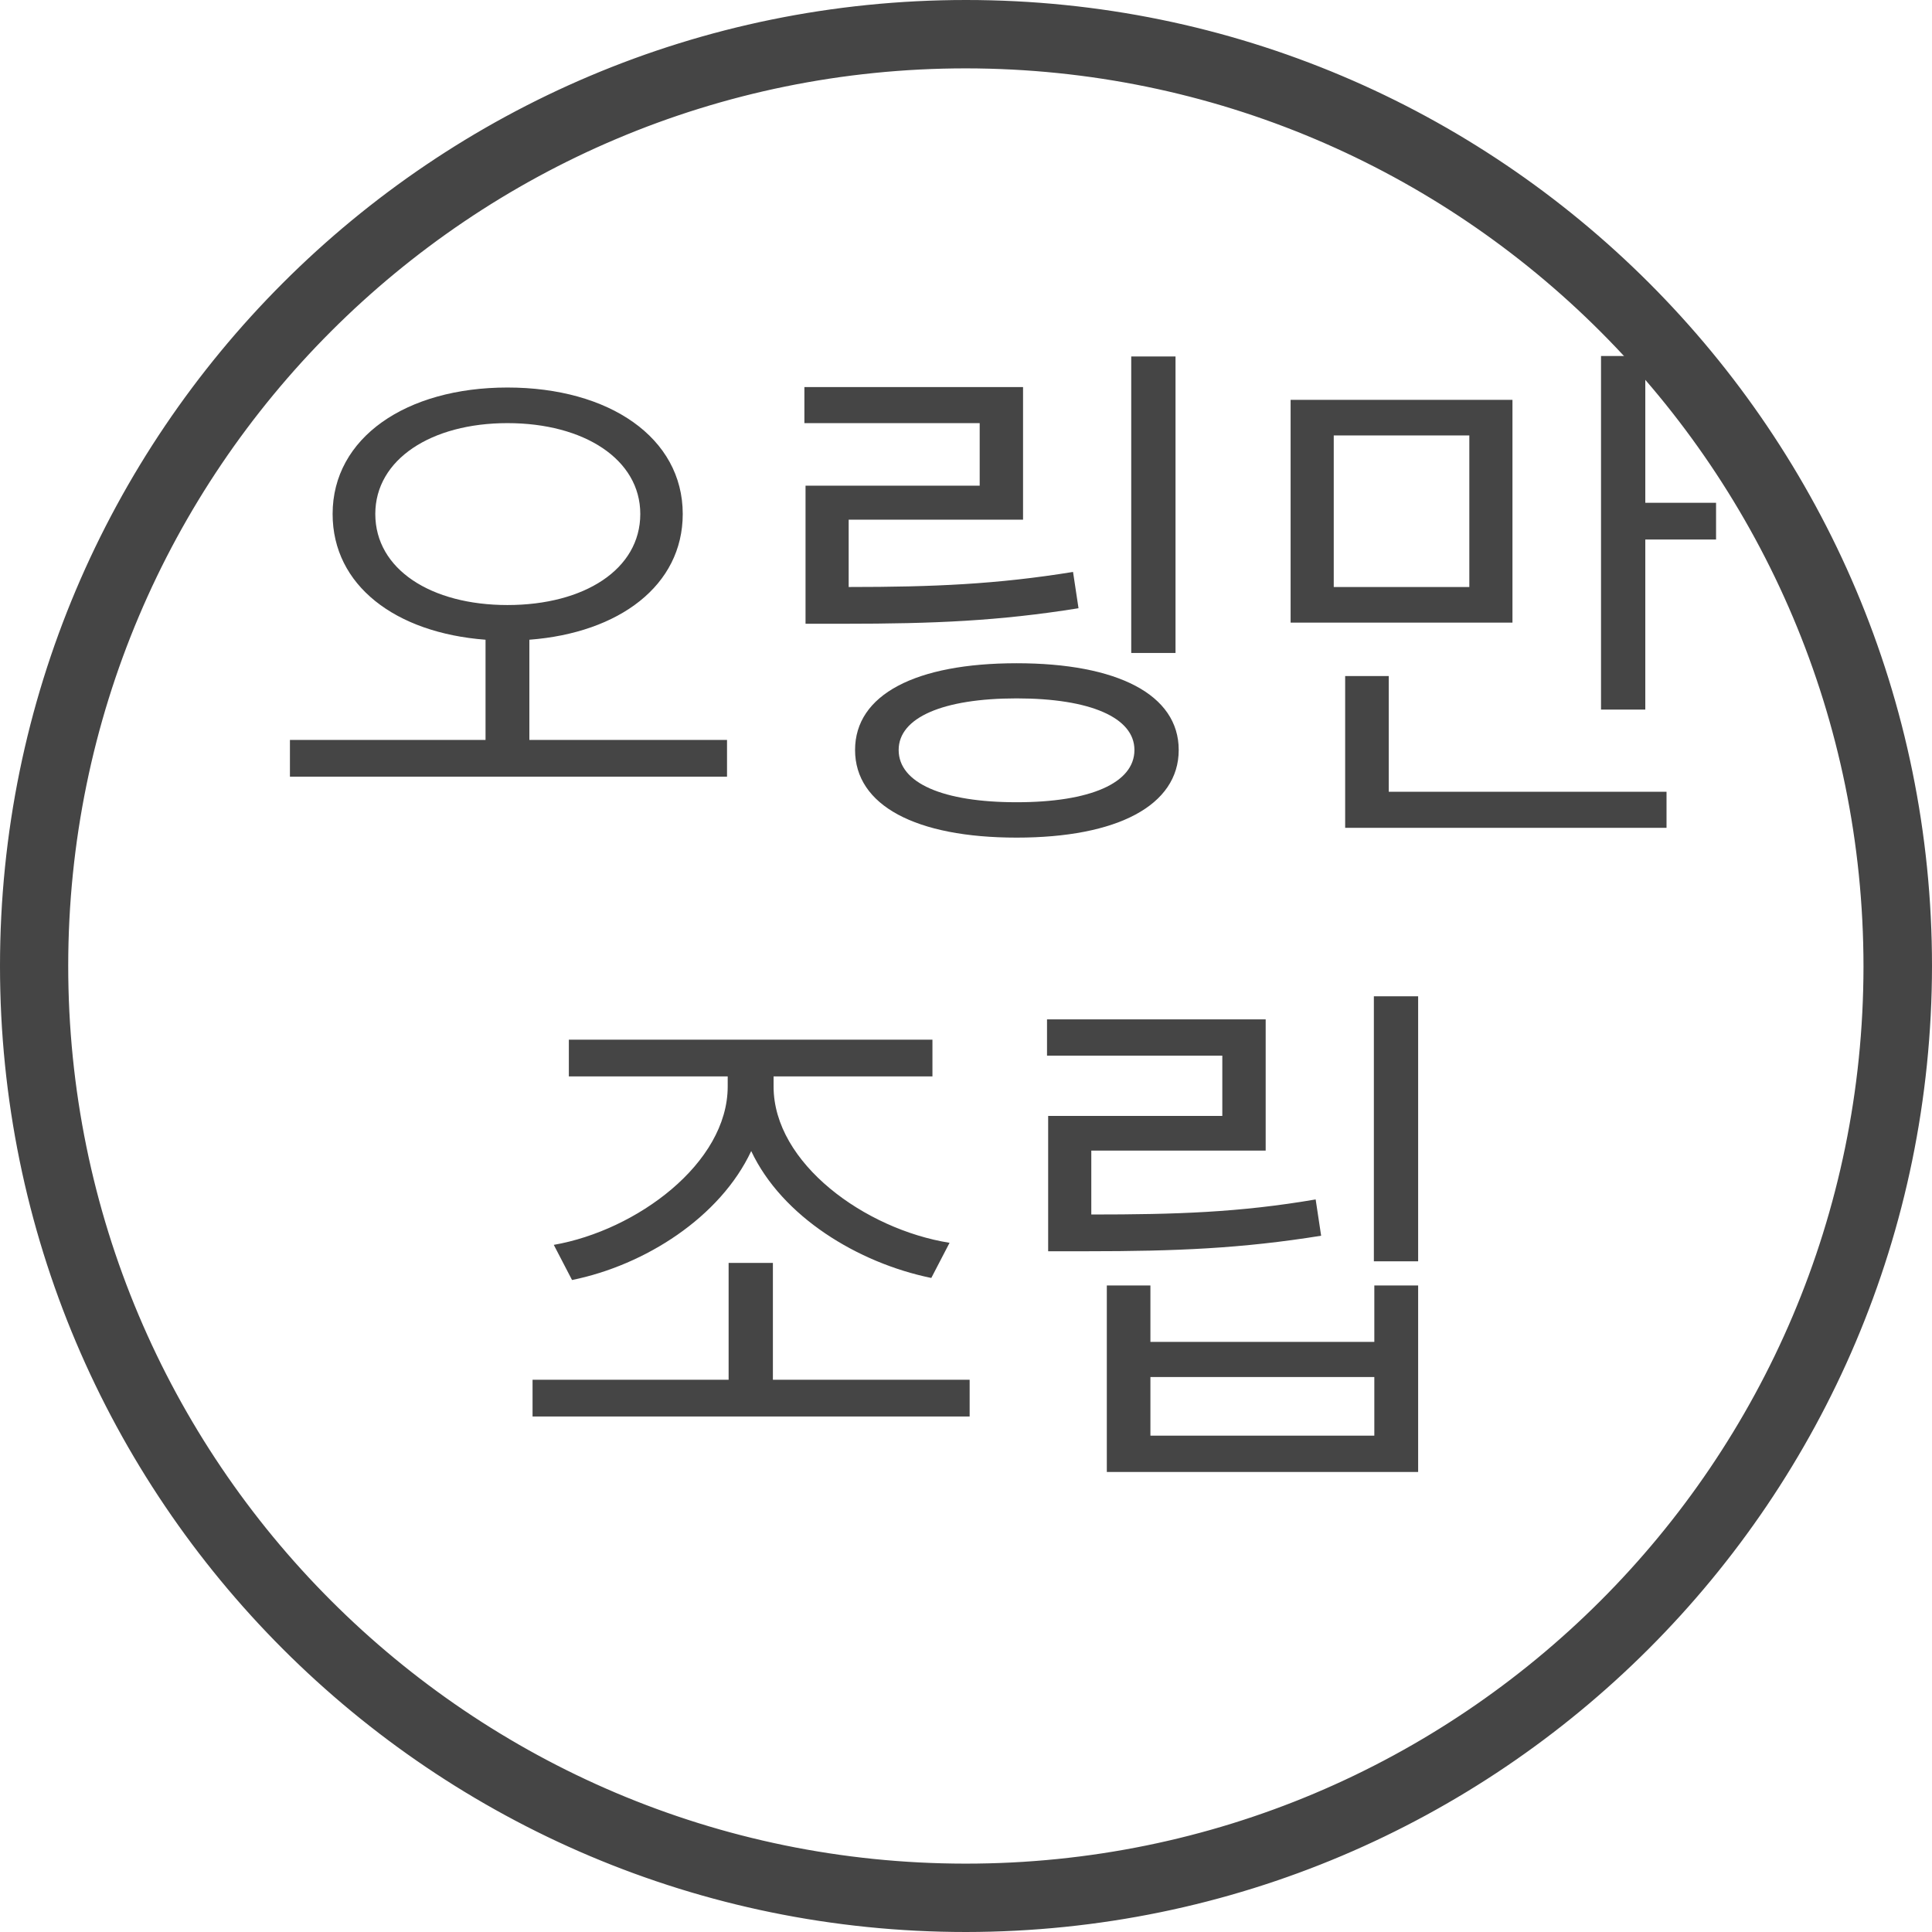
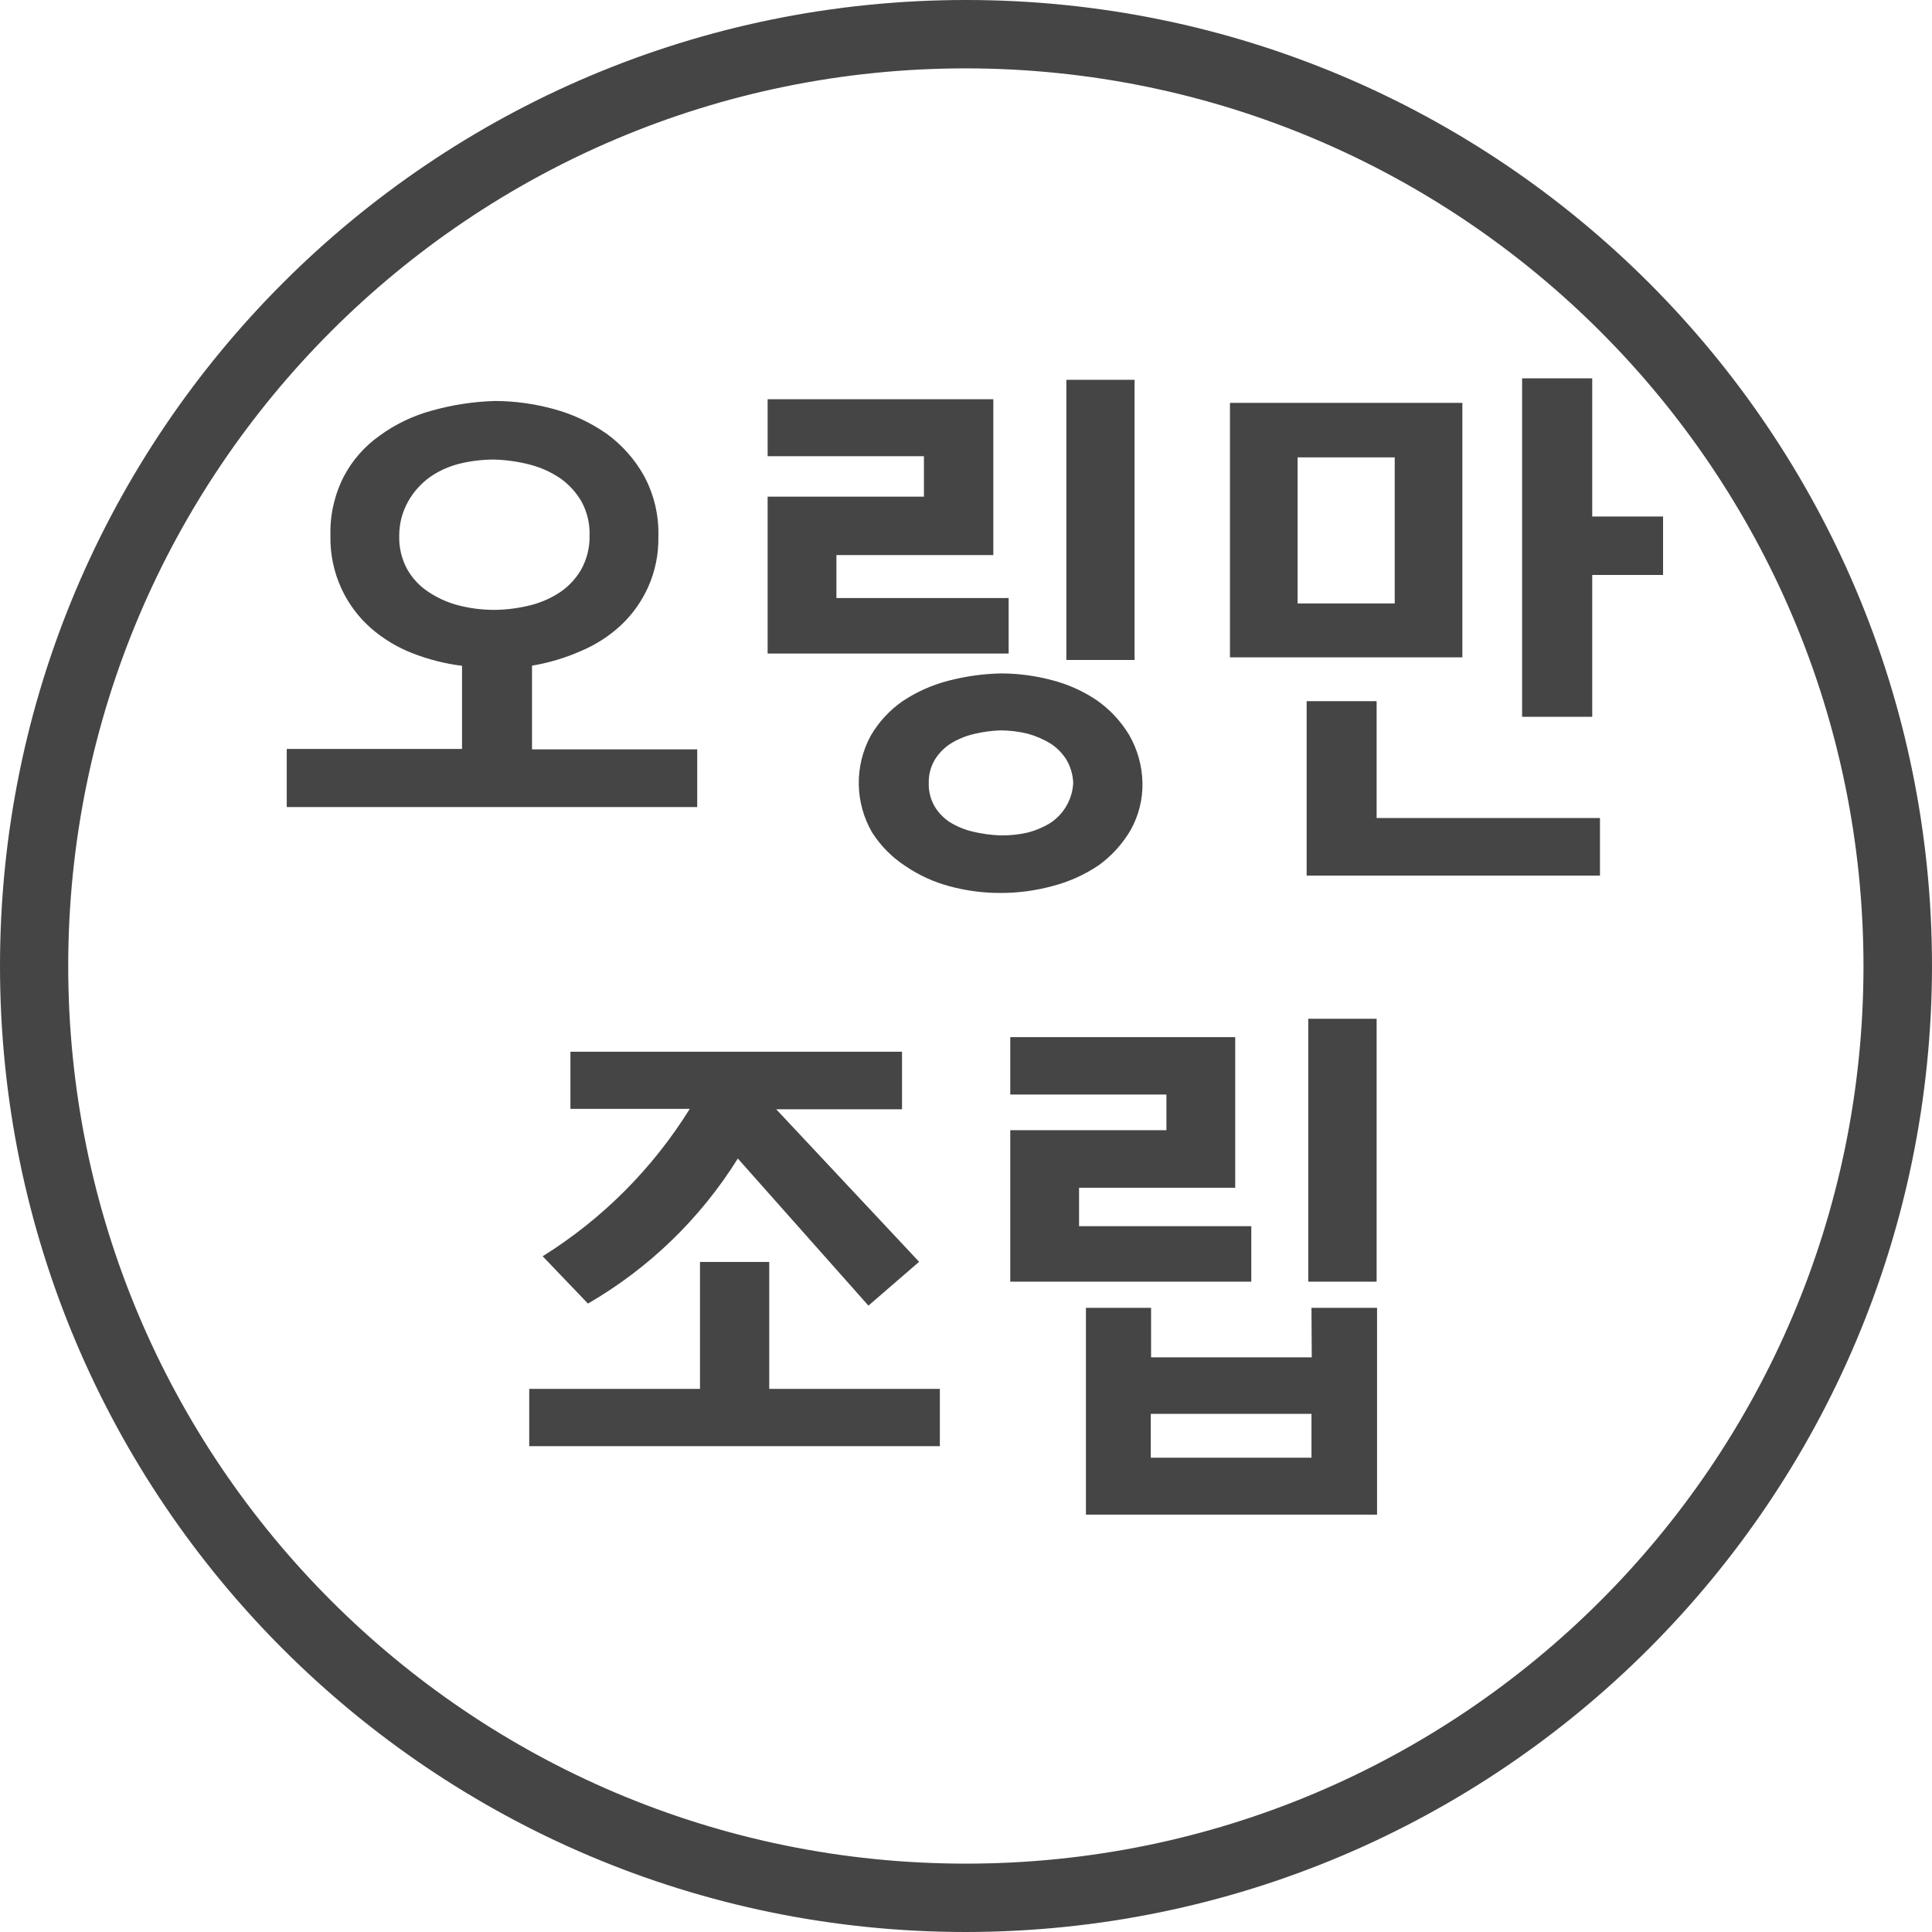
<svg xmlns="http://www.w3.org/2000/svg" viewBox="0 0 132.26 132.26">
  <defs>
-     <style>.cls-1,.cls-2{fill:#454545;}.cls-1{stroke:#454545;stroke-miterlimit:10;}.cls-2{font-size:36.5px;font-family:KBIZgoH, KBIZgo H;}</style>
+     <style>.cls-1,.cls-2{fill:#454545;}.cls-1{stroke:#454545;stroke-miterlimit:10;}</style>
  </defs>
  <g id="레이어_2" data-name="레이어 2">
    <g id="레이어_1-2" data-name="레이어 1">
      <path class="cls-1" d="M66.13,131.76a65.63,65.63,0,1,1,65.63-65.63A65.7,65.7,0,0,1,66.13,131.76Zm0-127.58a61.95,61.95,0,1,0,61.94,62A62,62,0,0,0,66.13,4.18Z" />
-       <text class="cls-2" transform="translate(18.02 54.56)">오링만<tspan x="16.61" y="43.8">조립</tspan>
-       </text>
+       <path class="cls-2" d="M45.07,36.74a8.05,8.05,0,0,1-.7,3.45,8.17,8.17,0,0,1-1.86,2.61,9.28,9.28,0,0,1-2.75,1.77,14,14,0,0,1-3.34,1v5.73H47.73v3.95H19.63V51.27h12V45.58a14.06,14.06,0,0,1-3.39-.86A9.62,9.62,0,0,1,25.39,43a8.19,8.19,0,0,1-2-2.67,8.28,8.28,0,0,1-.77-3.68,8.39,8.39,0,0,1,.9-4,7.94,7.94,0,0,1,2.46-2.82,10.92,10.92,0,0,1,3.58-1.72,17.82,17.82,0,0,1,4.34-.66,15.45,15.45,0,0,1,4,.55,11.61,11.61,0,0,1,3.61,1.68,9,9,0,0,1,2.57,2.88A8.24,8.24,0,0,1,45.07,36.74Zm-17.74-.07a4.54,4.54,0,0,0,.53,2.27A4.48,4.48,0,0,0,29.3,40.5a6.69,6.69,0,0,0,2.08.94,9.79,9.79,0,0,0,2.45.31,10.37,10.37,0,0,0,2.33-.28,6.57,6.57,0,0,0,2.12-.89A4.73,4.73,0,0,0,39.78,39a4.59,4.59,0,0,0,.58-2.36,4.5,4.5,0,0,0-.55-2.3,5,5,0,0,0-1.46-1.6,6.7,6.7,0,0,0-2.1-.94,11,11,0,0,0-2.42-.34,10,10,0,0,0-2.4.29,6.21,6.21,0,0,0-2,.91,5.21,5.21,0,0,0-1.48,1.65A4.76,4.76,0,0,0,27.33,36.67Z" />
+       <path class="cls-2" d="M57.26,40.94H69.05v3.8H52.55V34h10.7V31.23H52.55v-3.9H68V38H57.26ZM78.21,53.57a6.35,6.35,0,0,1-.82,3.27,7.85,7.85,0,0,1-2.17,2.39,10.21,10.21,0,0,1-3.14,1.42,13.49,13.49,0,0,1-3.58.48A13.24,13.24,0,0,1,65,60.67,9.9,9.9,0,0,1,62,59.3,7.67,7.67,0,0,1,59.71,57a6.77,6.77,0,0,1-.1-6.64A7.45,7.45,0,0,1,61.79,48a10.32,10.32,0,0,1,3.1-1.39,15.6,15.6,0,0,1,3.65-.51,13.67,13.67,0,0,1,3.47.46,9.9,9.9,0,0,1,3.06,1.37,7.86,7.86,0,0,1,2.21,2.35A6.84,6.84,0,0,1,78.21,53.57ZM68.5,57.19A7.84,7.84,0,0,0,70.33,57a5.66,5.66,0,0,0,1.57-.66,3.49,3.49,0,0,0,1.57-2.74A3.39,3.39,0,0,0,73,52a3.59,3.59,0,0,0-1.07-1.09,6,6,0,0,0-1.57-.68A8,8,0,0,0,68.47,50a9.28,9.28,0,0,0-1.81.25,5.43,5.43,0,0,0-1.59.66A3.46,3.46,0,0,0,64,52a3,3,0,0,0-.42,1.59,3,3,0,0,0,.4,1.61A3.34,3.34,0,0,0,65,56.27a5.38,5.38,0,0,0,1.59.66A9.57,9.57,0,0,0,68.5,57.19ZM73,26h4.67V45.18H73Z" />
+       <path class="cls-2" d="M100.11,45H84.2V27.58h15.91ZM95.48,31.31H88.83v10h6.65ZM94.24,56h15.29v3.94H89.45V48h4.79ZM109,35.36h4.85v4H109v9.71H104.2V25.9H109Z" />
+       <path class="cls-2" d="M52.66,95.08H64.34V99H36.23V95.08H47.92V86.39h4.74ZM39.05,72h22.7v3.94H53.14l9.78,10.44-3.47,3L50.51,79.31a29.5,29.5,0,0,1-10.26,9.93L37.15,86A31.47,31.47,0,0,0,47.22,75.91H39.05Z" />
+       <path class="cls-2" d="M73.87,83.94H85.66v3.8H69.16V77.37H79.85V74.93H69.16V71h15.4V81.31H73.87Zm15.91,5.59h4.49v14.16H74.34V89.53H78.8v3.39h11Zm0,7.26h-11v3h11Zm4.46-9.05H89.56v-18h4.68Z" />
    </g>
  </g>
</svg>
